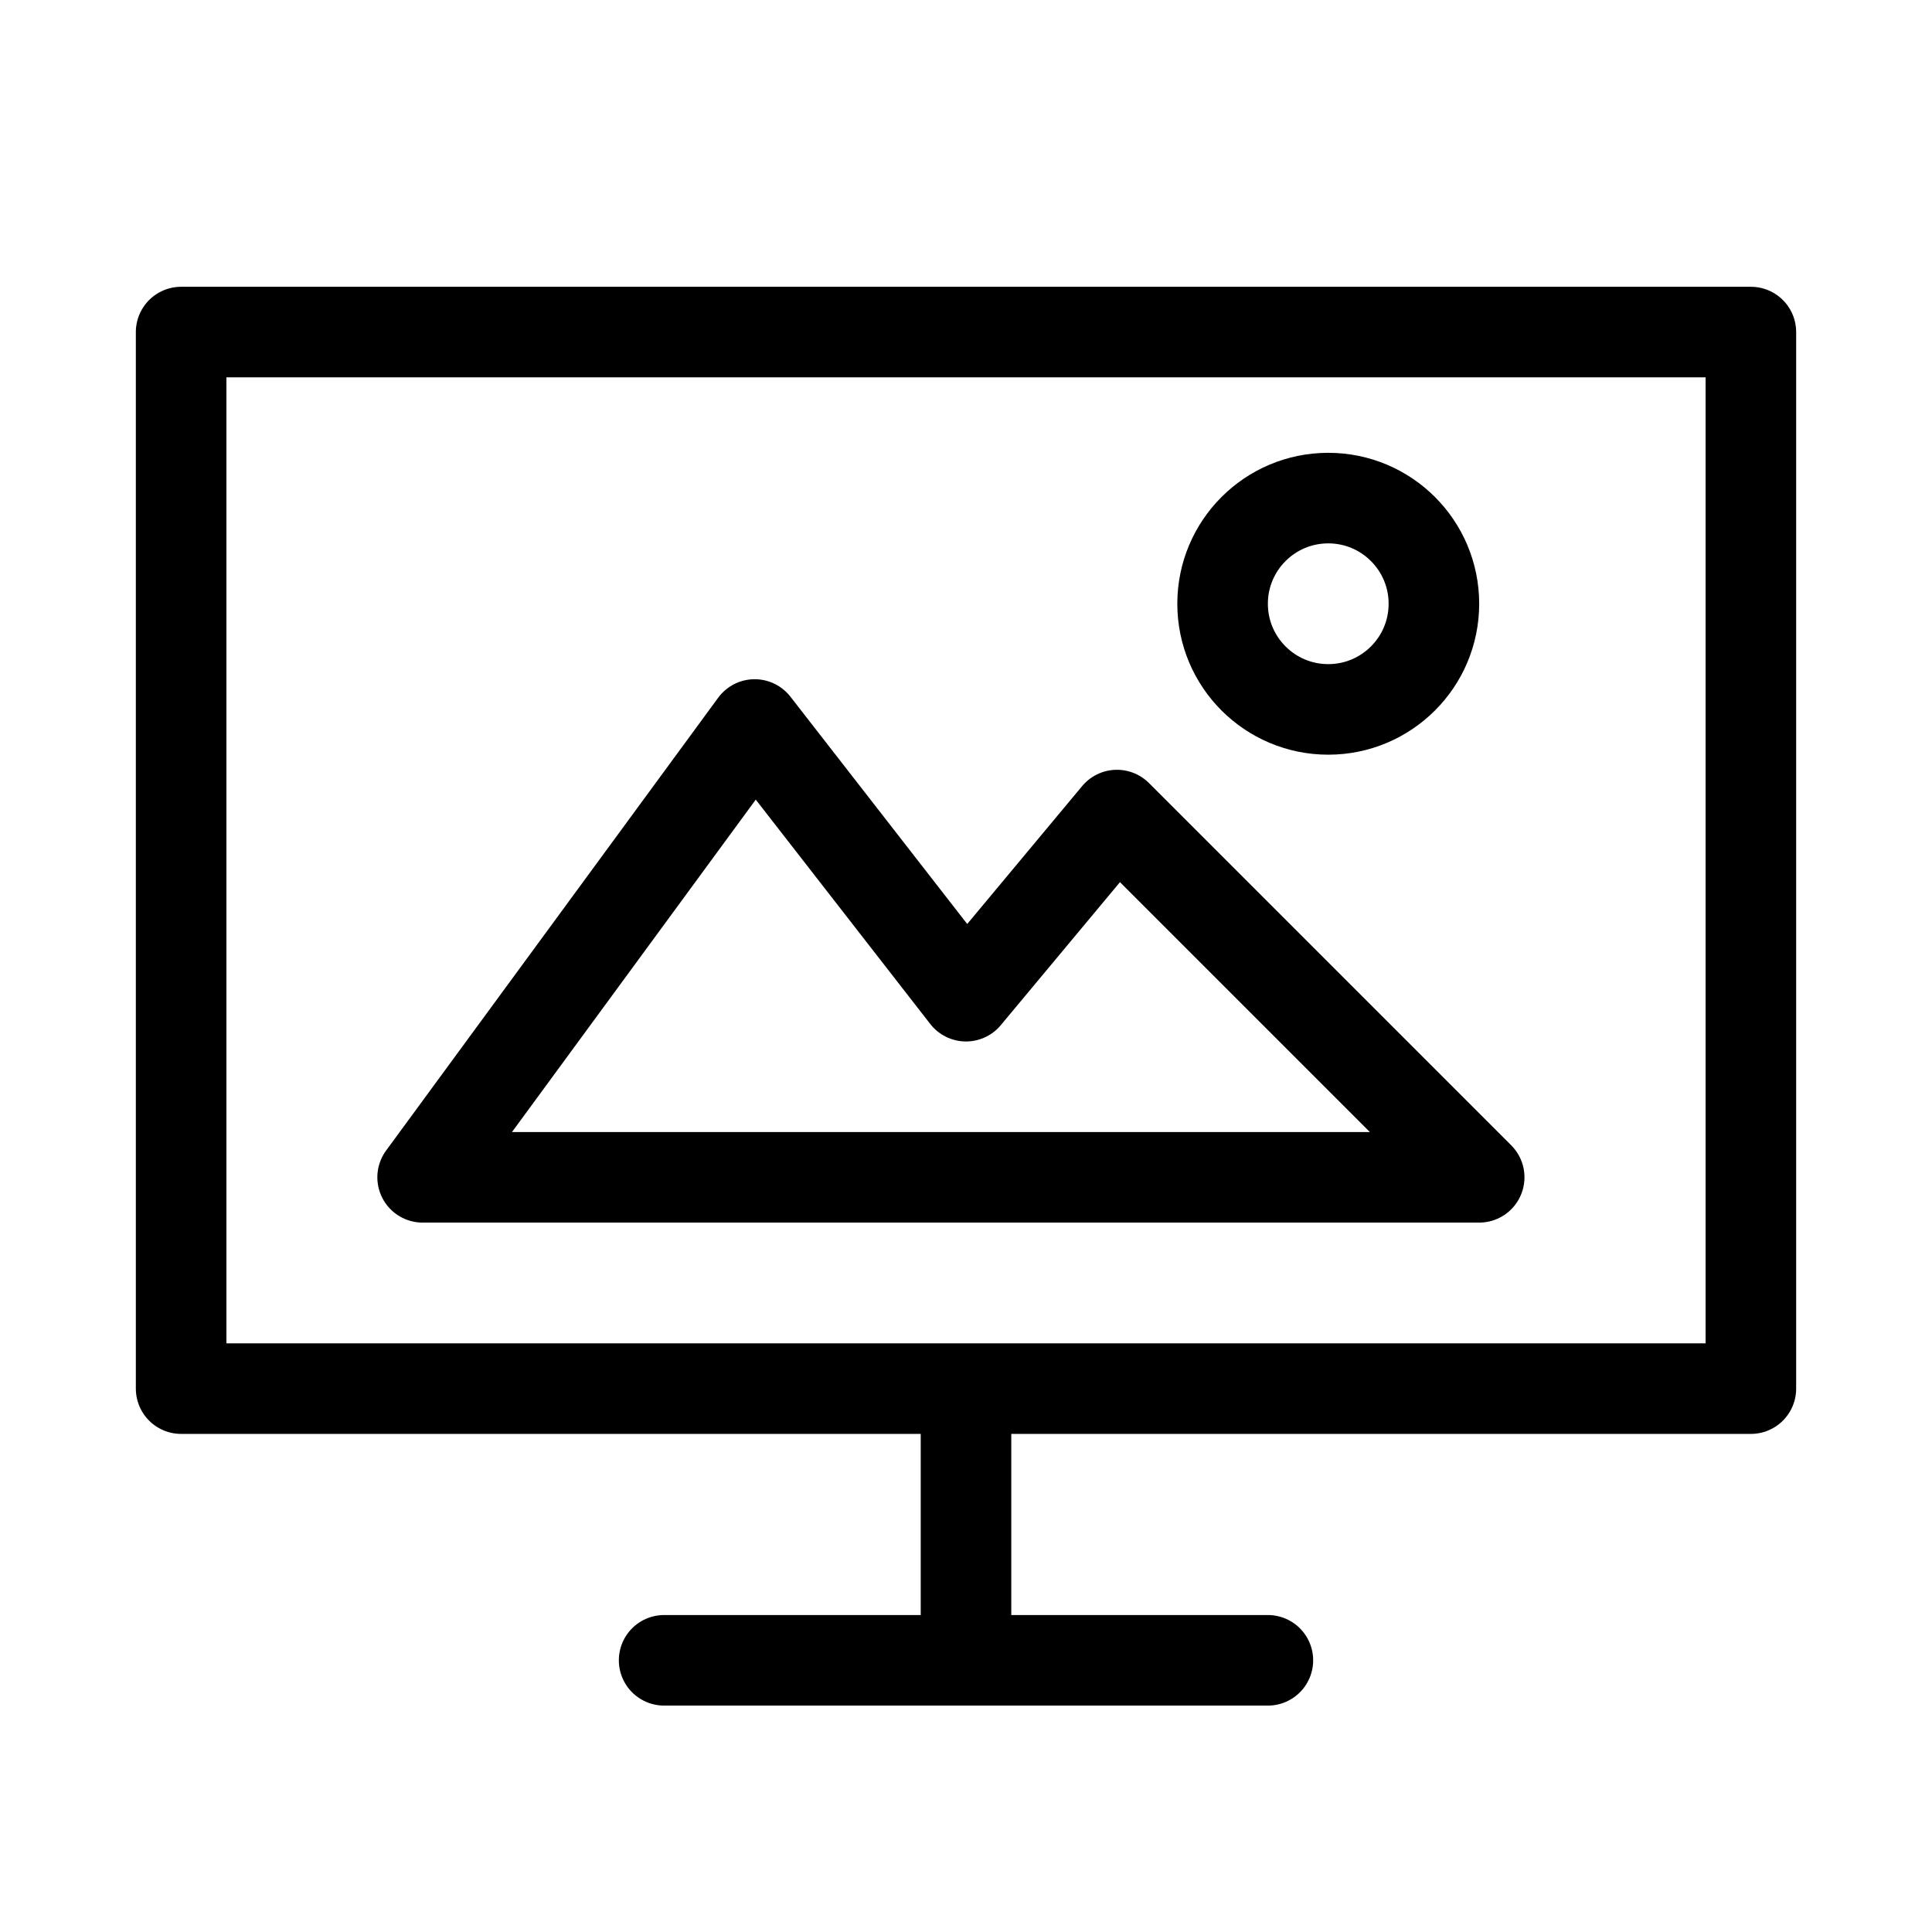
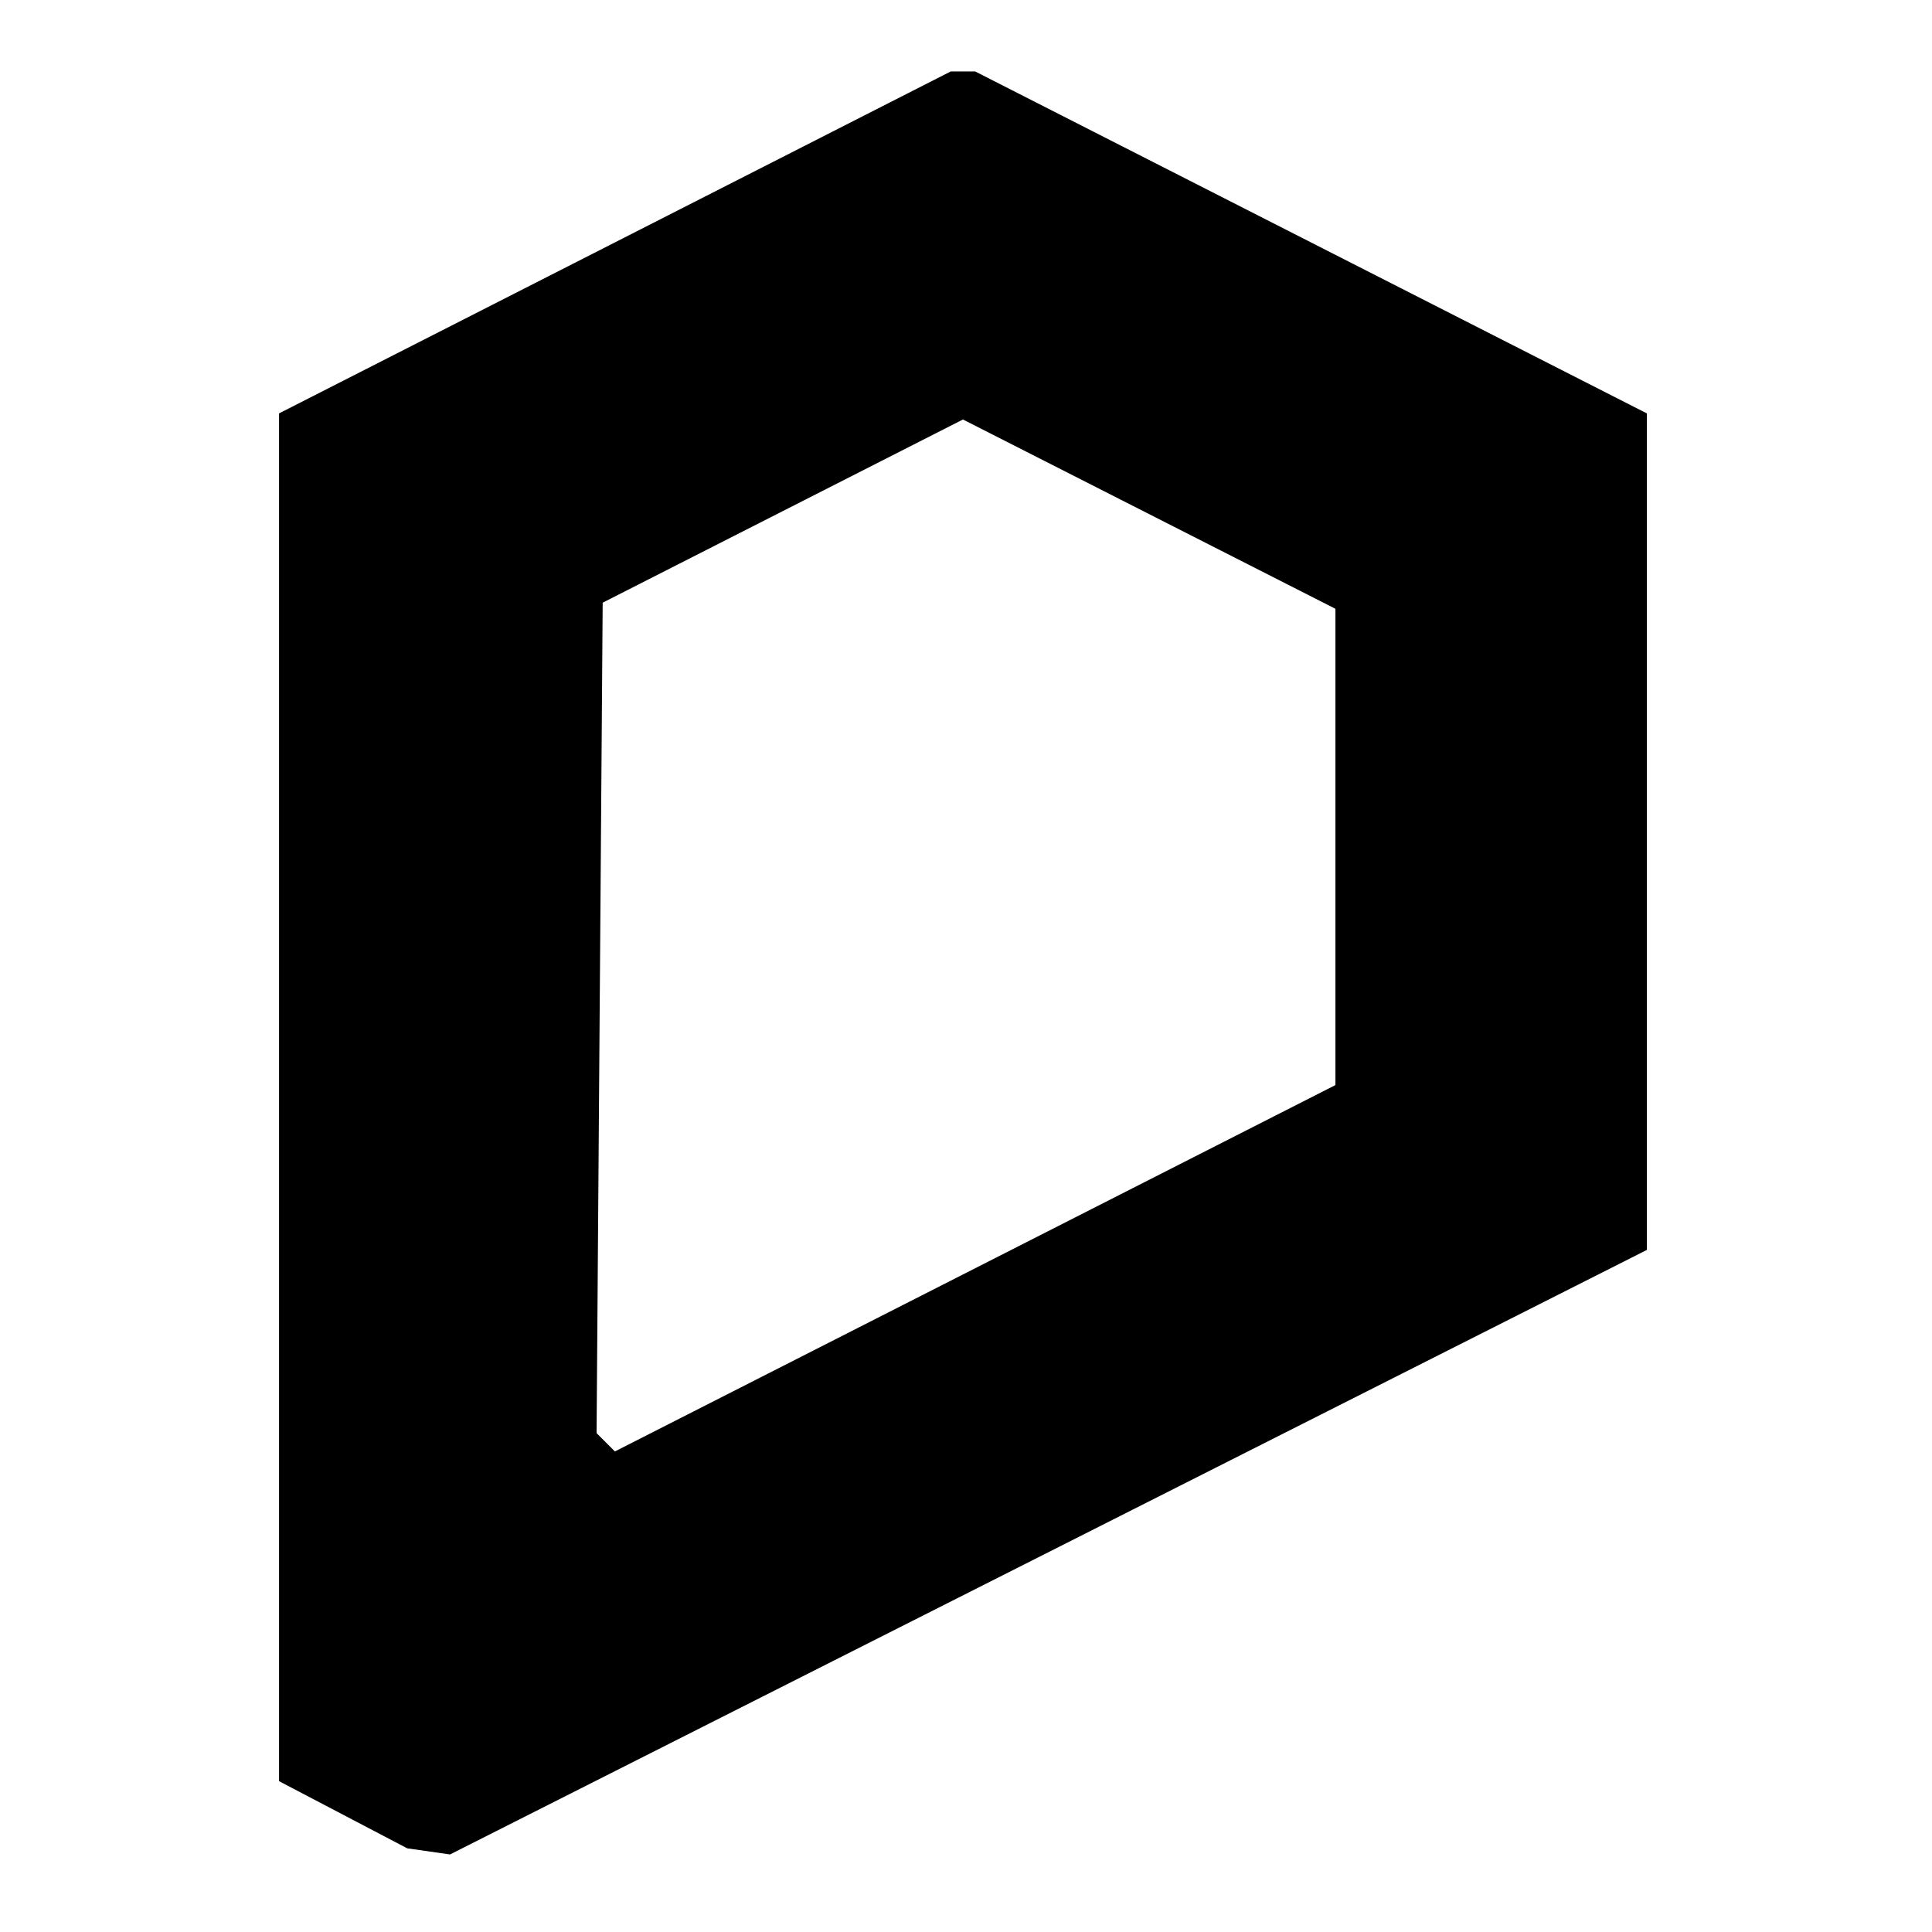
- <svg xmlns="http://www.w3.org/2000/svg" viewBox="0 0 128 128" role="img" aria-labelledby="title">
-   <g fill="none" stroke="#000" stroke-width="6" stroke-linecap="round" stroke-linejoin="round">
-     <path d="M12 22h104v70H12zM44 110h40M64 92v18" />
-     <path d="M28 78l22-30 14 18 10-12 24 24z" />
-     <circle cx="88" cy="40" r="7" />
-   </g>
+ <svg xmlns="http://www.w3.org/2000/svg" viewBox="99.3 102.3 316.4 316.4">
+   <path fill="#000" fill-rule="evenodd" d="M259,114 L255,114 L145,170 L145,394 L166,405 L173,406 L369,307 L369,170 Z M318,202 L318,280 L200,340 L197,337 L198,201 L257,171 Z" />
</svg>
